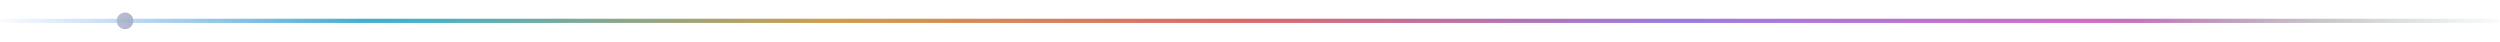
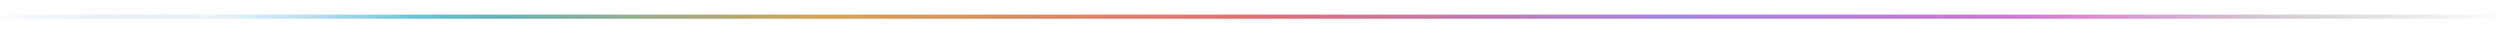
- <svg xmlns="http://www.w3.org/2000/svg" viewBox="0 0 1200 20" width="1200" height="20" role="img" aria-label="Section divider">
+ <svg xmlns="http://www.w3.org/2000/svg" viewBox="0 0 1200 16" width="1200" height="16" role="img" aria-label="Section divider">
  <defs>
    <linearGradient id="g" x1="0" x2="1">
      <stop offset="0.000" stop-color="#1466E6" />
      <stop offset="0.167" stop-color="#0099BC" />
      <stop offset="0.333" stop-color="#C27C0E" />
      <stop offset="0.500" stop-color="#D13438" />
      <stop offset="0.667" stop-color="#7A4FD6" />
      <stop offset="0.833" stop-color="#C239B3" />
      <stop offset="1.000" stop-color="#2E8540" />
    </linearGradient>
    <linearGradient id="fade" x1="0" x2="1">
      <stop offset="0" stop-color="#fff" stop-opacity="0" />
-       <stop offset=".15" stop-color="#fff" stop-opacity="1" />
-       <stop offset=".85" stop-color="#fff" stop-opacity="1" />
+       <stop offset=".2" stop-color="#fff" />
+       <stop offset=".8" stop-color="#fff" />
+       <stop offset="1" stop-color="#fff" stop-opacity="0" />
+     </linearGradient>
+     <linearGradient id="shine" x1="0" x2="1">
+       <stop offset="0" stop-color="#fff" stop-opacity="0" />
+       <stop offset=".5" stop-color="#fff" stop-opacity="1" />
      <stop offset="1" stop-color="#fff" stop-opacity="0" />
    </linearGradient>
    <mask id="m">
-       <rect width="1200" height="20" fill="url(#fade)" />
+       <rect width="1200" height="16" fill="url(#fade)" />
    </mask>
  </defs>
-   <style>.spark{animation:run 6s ease-in-out infinite}@keyframes run{0%{transform:translateX(0)}50%{transform:translateX(1080px)}100%{transform:translateX(0)}}@media (prefers-reduced-motion: reduce){.spark{animation:none!important}}</style>
+   <style>.shine{animation:run 7s cubic-bezier(.45,0,.4,1) infinite}@keyframes run{0%{transform:translateX(-200px)}60%,100%{transform:translateX(1200px)}}@media (prefers-reduced-motion: reduce){.shine{animation:none!important;display:none}}</style>
  <g mask="url(#m)">
-     <rect x="0" y="9" width="1200" height="2" rx="1" fill="url(#g)" opacity="0.75" />
-     <circle class="spark" cx="60" cy="10" r="4" fill="#0B1F5C" opacity="0.85" />
+     <rect x="0" y="7" width="1200" height="2" rx="1" fill="url(#g)" opacity="0.7" />
+     <rect class="shine" x="0" y="6" width="200" height="4" rx="2" fill="url(#shine)" opacity=".7" />
  </g>
</svg>
